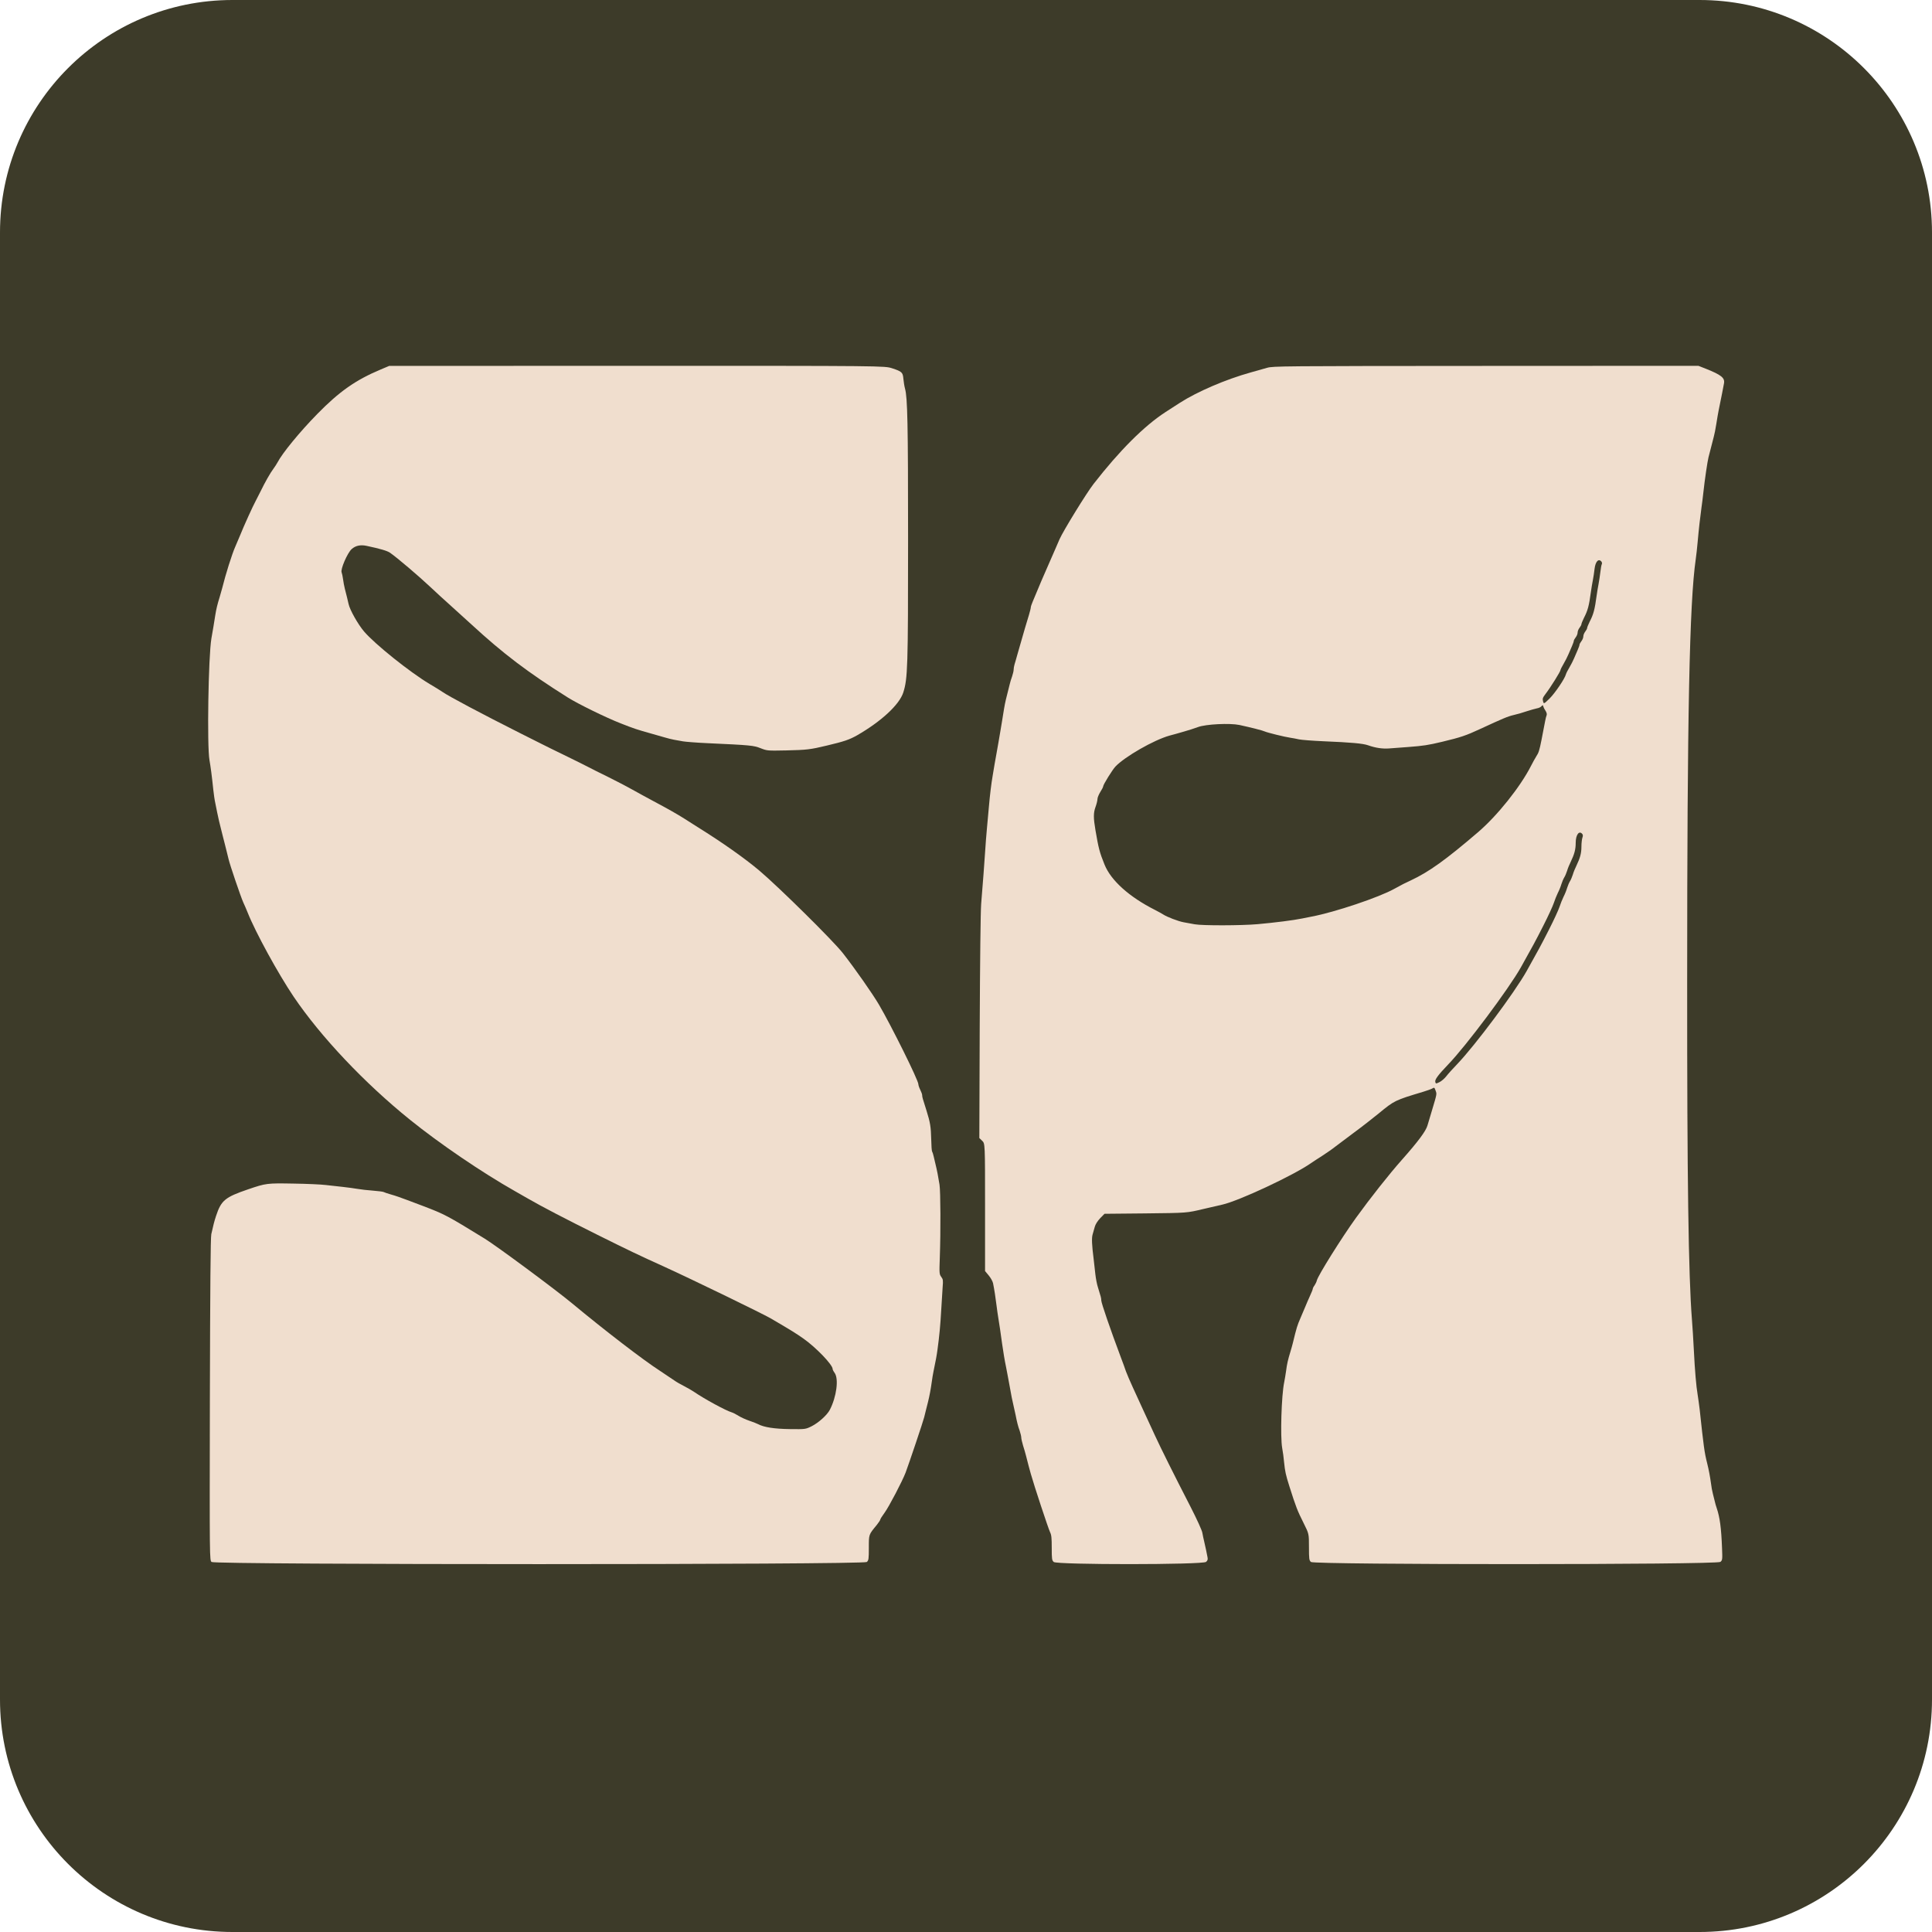
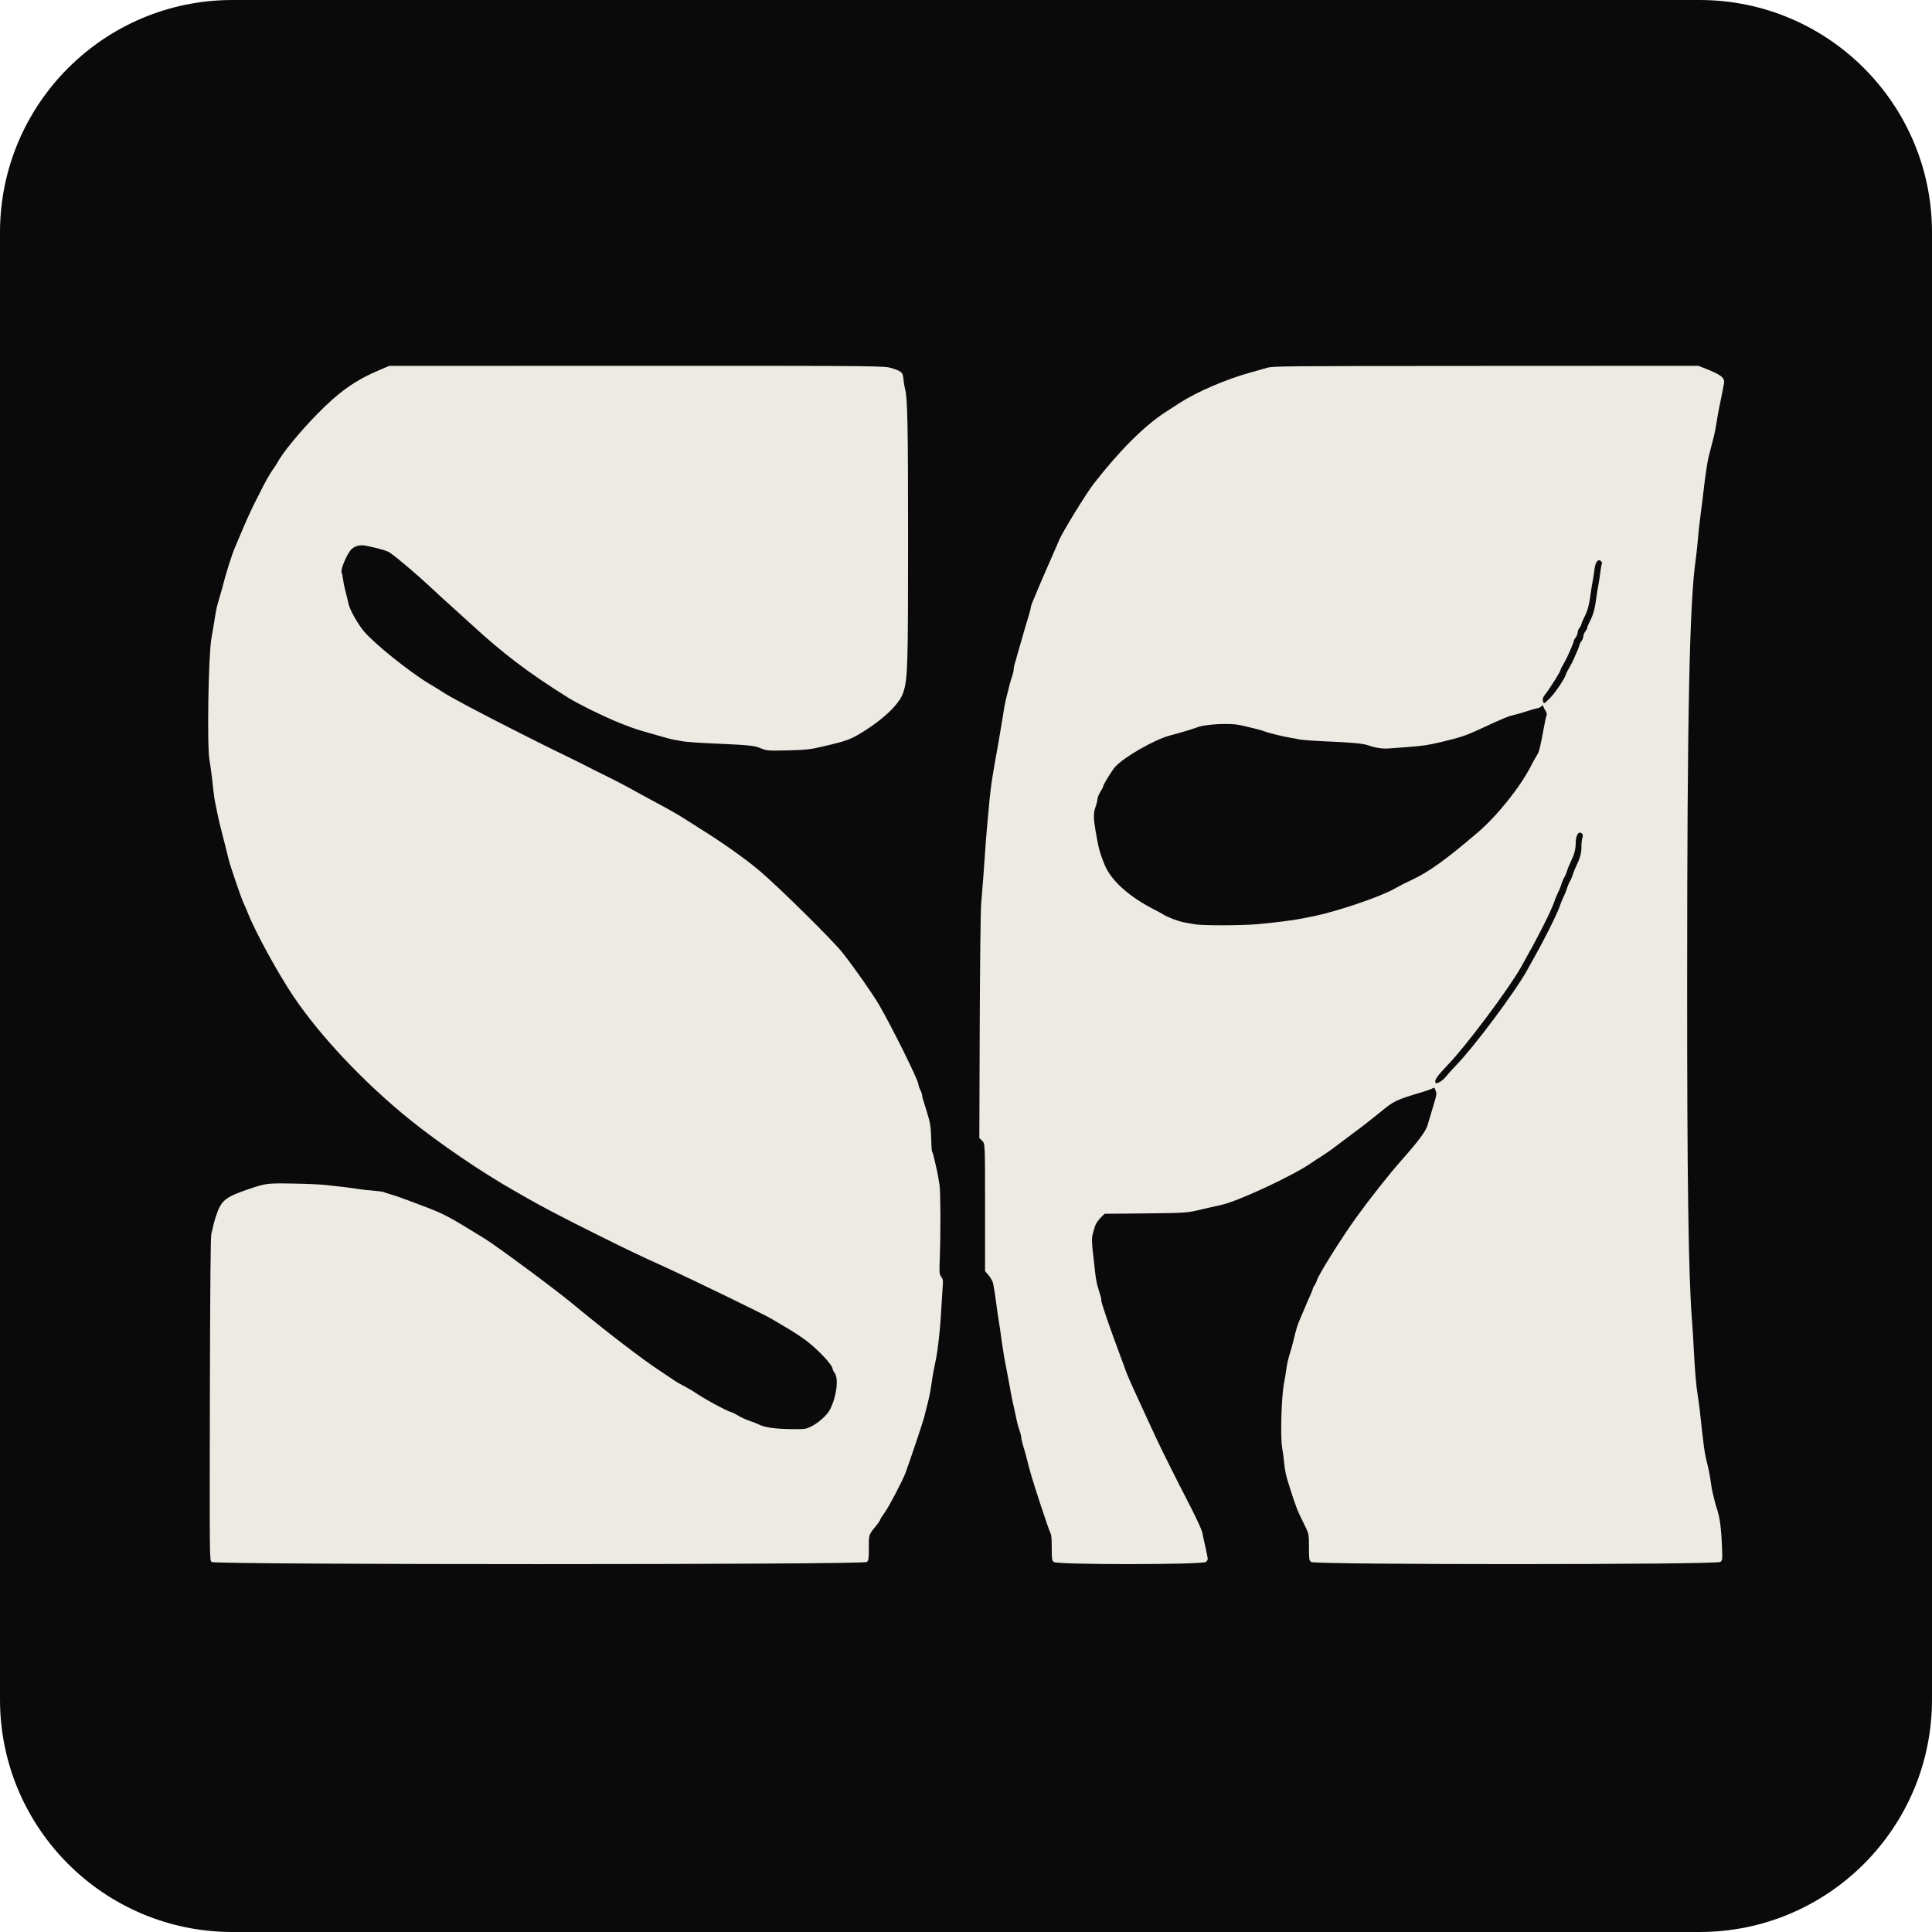
<svg xmlns="http://www.w3.org/2000/svg" viewBox="0 0 1014 1014">
-   <rect width="1014" height="1014" rx="122" fill="#3D3B29" />
-   <g transform="translate(110 191)" fill="#F0DECE">
+   <rect width="1014" height="1014" rx="122" fill="#0A0A0A" />
+   <g transform="translate(110 191)" fill="#EDEAE3">
    <path fill-rule="evenodd" d="M89.75 2.95C76.65 8.45 68.10 14.45 56.45 26.35C47.25 35.75 38.20 46.80 35.65 51.70C35.20 52.55 34.25 54.00 33.55 54.95C31.95 57.05 29.10 62.05 26.70 67.00C25.70 69.05 24.55 71.30 24.15 72.00C22.85 74.35 17.95 85.10 16.00 90.00C15.40 91.50 14.25 94.20 13.45 96.00C11.75 99.85 8.40 110.45 6.60 117.75C6.30 118.85 5.70 121.00 5.25 122.50C4.10 126.15 3.50 128.65 2.95 132.10C2.40 135.65 1.70 139.95 0.95 144.10C-0.65 153.50 -1.40 200.70 -0.05 208.00C0.55 211.40 1.20 216.25 1.95 223.50C2.20 225.85 2.65 229.00 3.00 230.50C3.30 232.00 3.75 234.25 4.00 235.50C4.25 236.75 4.70 238.70 4.95 239.85C5.25 241.05 5.75 242.95 6.00 244.10C6.30 245.30 6.75 247.10 7.00 248.10C7.30 249.15 7.75 250.90 8.00 252.00C8.30 253.10 8.75 254.90 9.00 256.00C9.30 257.10 9.70 258.85 9.95 259.85C10.65 262.95 16.35 279.65 17.65 282.55C18.35 284.05 19.40 286.50 20.00 288.00C24.10 298.35 35.95 319.95 44.05 332.00C58.30 353.10 81.35 377.50 105.25 396.75C120.60 409.15 143.00 424.40 160.15 434.10C162.00 435.15 165.15 436.95 167.15 438.10C174.25 442.20 186.50 448.60 203.60 457.10C219.90 465.20 224.75 467.55 239.00 474.00C252.30 480.05 290.15 498.40 294.50 500.95C305.40 507.30 307.75 508.80 311.75 511.60C318.45 516.35 327.00 525.30 327.00 527.50C327.00 527.85 327.45 528.75 328.05 529.55C330.30 532.70 329.05 542.10 325.55 548.90C324.10 551.70 319.65 555.70 316.00 557.55C312.75 559.15 312.75 559.15 304.55 559.05C296.45 558.95 290.95 558.10 287.85 556.45C287.30 556.15 285.30 555.35 283.35 554.70C281.45 554.05 278.80 552.85 277.55 552.05C276.30 551.25 274.70 550.45 274.00 550.25C270.95 549.35 259.80 543.30 254.25 539.50C253.15 538.75 250.80 537.40 249.05 536.50C247.25 535.60 244.90 534.25 243.80 533.45C242.65 532.65 239.30 530.40 236.35 528.45C227.65 522.85 207.35 507.25 190.25 493.05C181.25 485.60 150.70 462.95 144.25 459.00C124.65 446.95 123.40 446.30 112.00 441.95C109.95 441.20 106.10 439.75 103.50 438.75C100.90 437.75 97.20 436.45 95.30 435.95C93.40 435.40 91.60 434.80 91.30 434.60C91.00 434.45 88.50 434.10 85.75 433.90C83.00 433.70 79.40 433.30 77.75 433.00C76.10 432.70 72.60 432.25 70.00 431.95C67.40 431.70 63.35 431.20 61.00 430.95C58.65 430.65 51.05 430.30 44.05 430.20C30.10 429.95 29.65 430.00 20.25 433.20C8.10 437.35 6.10 439.00 3.40 447.15C2.40 450.20 2.00 451.85 0.90 456.75C0.50 458.50 0.30 484.15 0.15 543.55C0.00 627.85 0.00 627.85 1.05 628.80C2.70 630.30 343.30 630.30 344.95 628.80C345.90 627.90 346.00 627.30 346.00 621.35C346.00 614.25 345.90 614.55 350.10 609.45C351.15 608.15 352.00 606.85 352.00 606.55C352.00 606.25 353.05 604.60 354.30 602.90C356.55 599.85 363.65 586.25 365.30 581.90C367.05 577.25 374.65 554.65 375.05 552.85C375.30 551.85 375.75 550.10 376.00 549.00C376.30 547.90 376.75 546.05 377.05 544.85C377.85 541.65 378.50 538.10 379.00 534.50C379.25 532.70 379.65 530.10 379.95 528.75C381.20 522.80 381.60 520.55 382.05 517.25C383.00 510.30 383.55 504.60 384.00 496.50C384.25 491.95 384.60 486.50 384.75 484.40C385.05 481.00 384.95 480.40 384.00 479.15C383.00 477.75 382.95 477.30 383.25 469.20C383.75 454.95 383.65 434.45 383.10 430.75C382.45 426.65 381.75 423.05 381.05 420.25C380.75 419.15 380.35 417.35 380.10 416.20C379.85 415.10 379.50 413.85 379.25 413.50C379.00 413.15 378.80 410.25 378.75 407.05C378.60 400.45 378.20 398.05 376.30 392.00C374.20 385.40 374.00 384.75 374.00 383.80C374.00 383.35 373.55 382.10 373.00 381.00C372.45 379.90 372.00 378.60 372.00 378.05C372.00 375.95 357.80 347.35 351.30 336.25C347.90 330.50 339.00 317.75 332.45 309.35C327.40 302.85 298.95 274.75 288.50 265.90C280.70 259.35 269.25 251.25 256.00 243.00C253.65 241.55 250.50 239.55 249.00 238.55C245.50 236.35 240.90 233.70 233.00 229.50C229.55 227.65 224.50 224.90 221.75 223.35C219.00 221.80 213.25 218.80 209.00 216.70C204.75 214.65 200.25 212.35 199.00 211.70C197.75 211.05 193.70 209.00 190.00 207.20C178.90 201.75 176.35 200.55 174.25 199.45C173.15 198.90 168.10 196.35 163.00 193.80C142.95 183.70 125.40 174.40 122.15 172.10C121.40 171.55 118.40 169.70 115.50 168.00C105.05 161.75 86.75 147.10 81.05 140.40C77.90 136.70 73.60 129.10 72.95 126.00C72.55 124.20 71.90 121.50 70.95 117.85C70.65 116.70 70.25 114.50 70.05 113.00C69.85 111.50 69.50 109.90 69.30 109.40C68.60 107.85 72.30 99.25 74.55 97.20C76.60 95.35 79.25 94.80 82.45 95.50C89.55 97.00 93.25 98.10 94.70 99.10C98.45 101.70 109.90 111.45 116.00 117.20C118.35 119.45 123.40 124.05 127.25 127.50C131.05 130.95 135.65 135.10 137.45 136.75C154.15 152.10 166.75 161.70 188.05 175.10C193.50 178.50 207.75 185.50 215.75 188.65C222.75 191.40 224.25 191.90 231.75 194.00C233.95 194.60 237.10 195.55 238.75 196.00C240.40 196.50 242.65 197.05 243.75 197.25C244.85 197.45 247.00 197.80 248.50 198.10C250.00 198.35 255.75 198.80 261.25 199.05C284.15 200.10 285.50 200.25 289.20 201.70C292.70 203.05 292.75 203.05 302.70 202.85C313.50 202.60 315.20 202.40 324.00 200.30C333.05 198.15 335.70 197.25 339.80 194.95C352.50 187.65 362.05 178.85 364.10 172.40C366.40 165.10 366.60 159.25 366.60 92.00C366.60 31.15 366.30 17.70 365.00 13.00C364.65 11.75 364.30 9.45 364.15 7.90C363.85 4.45 363.40 4.00 358.25 2.30C354.25 1.00 354.25 1.00 224.25 1.00L94.25 1.05L89.75 2.95Z" />
    <path fill-rule="evenodd" d="M555.00 2.05C553.20 2.60 549.40 3.65 546.50 4.45C533.35 8.10 518.40 14.55 509.35 20.35C507.35 21.65 503.95 23.85 501.75 25.25C490.50 32.55 477.60 45.45 463.95 63.00C460.25 67.75 447.95 87.75 446.10 92.00C445.55 93.25 444.40 95.95 443.50 98.00C442.60 100.05 441.05 103.65 440.00 106.00C437.45 111.75 435.35 116.70 434.00 120.00C433.40 121.50 432.45 123.70 431.95 124.90C431.45 126.05 431.00 127.40 431.00 127.80C431.00 128.25 430.55 130.00 430.05 131.70C429.00 135.05 427.60 139.80 423.90 152.75C423.40 154.65 422.70 156.95 422.45 157.80C422.20 158.65 422.00 159.85 422.00 160.55C422.00 161.20 421.60 162.75 421.20 164.00C420.75 165.25 420.15 167.10 419.95 168.10C419.50 170.00 419.00 171.95 417.95 176.10C417.65 177.30 417.20 179.55 416.95 181.10C416.70 182.70 416.30 185.35 416.00 187.00C415.75 188.65 415.30 191.35 415.00 193.00C414.75 194.65 414.30 197.30 414.00 198.85C413.75 200.45 413.30 203.00 413.00 204.50C412.70 206.00 412.25 208.55 412.00 210.10C411.70 211.70 411.25 214.40 411.00 216.10C410.25 220.45 409.55 226.25 409.00 232.60C408.70 235.60 408.25 240.55 408.00 243.60C407.70 246.70 407.25 252.50 407.00 256.50C406.50 263.75 406.00 270.90 404.95 283.50C404.65 287.60 404.35 313.05 404.20 348.30L404.00 406.30L405.50 407.75C407.00 409.20 407.00 409.20 407.00 442.65L407.00 476.10L408.95 478.45C410.00 479.70 411.00 481.55 411.20 482.50C411.85 485.70 412.55 490.20 413.00 494.00C413.25 496.05 413.70 499.20 414.00 501.00C414.55 504.30 415.10 507.95 415.95 514.25C416.60 518.75 417.30 523.10 418.00 526.35C418.25 527.80 418.75 530.20 419.00 531.60C419.30 533.05 419.75 535.50 420.00 537.00C420.65 540.80 421.35 544.35 422.00 547.00C422.30 548.25 422.75 550.25 423.00 551.50C423.75 555.40 424.35 557.70 425.20 560.00C425.60 561.25 426.00 562.80 426.00 563.45C426.00 564.10 426.45 566.00 426.95 567.70C427.50 569.35 428.15 571.70 428.45 572.85C429.80 578.15 430.15 579.45 431.00 582.50C432.75 588.75 440.20 611.25 441.10 613.10C441.85 614.60 442.00 616.20 442.00 621.40C442.00 627.30 442.10 627.90 443.05 628.80C444.75 630.30 521.30 630.30 523.00 628.75C523.85 628.00 524.00 627.45 523.75 626.25C523.60 625.45 523.25 623.75 523.00 622.50C522.75 621.25 522.30 619.25 522.00 618.00C521.70 616.75 521.25 614.75 521.05 613.50C520.85 612.20 518.25 606.50 514.80 599.75C505.90 582.45 499.45 569.50 496.10 562.25C494.45 558.65 491.75 552.80 490.10 549.25C488.45 545.65 486.00 540.25 484.60 537.25C483.20 534.20 481.55 530.40 480.95 528.75C480.40 527.10 479.25 523.95 478.40 521.75C472.55 506.15 468.05 492.95 468.00 491.55C468.00 490.35 467.85 489.80 466.20 484.50C465.70 483.00 465.15 480.00 464.90 477.85C464.70 475.75 464.25 472.15 464.00 469.85C463.05 462.40 462.90 458.80 463.45 456.90C463.75 455.85 464.25 454.05 464.60 452.85C464.95 451.55 466.05 449.85 467.40 448.40L469.70 446.05L490.70 445.85C513.25 445.60 512.75 445.65 521.75 443.50C525.05 442.75 529.45 441.70 531.50 441.25C540.20 439.30 569.20 425.75 578.25 419.35C579.35 418.60 582.00 416.85 584.15 415.50C586.30 414.10 589.35 412.00 590.90 410.75C592.45 409.55 596.90 406.20 600.75 403.35C604.65 400.50 610.40 396.00 613.65 393.35C621.90 386.55 622.05 386.50 637.00 382.00C639.05 381.40 641.20 380.60 641.80 380.25C642.75 379.65 642.90 379.75 643.45 381.35C644.15 383.30 644.25 382.80 641.50 392.00C640.70 394.60 639.70 398.05 639.20 399.70C638.35 402.65 634.40 408.00 625.80 417.70C619.05 425.30 609.15 437.85 601.70 448.15C594.10 458.70 581.75 478.45 581.15 481.00C581.00 481.70 580.45 482.85 579.95 483.60C579.40 484.30 579.00 485.15 579.00 485.45C579.00 485.75 578.35 487.40 577.55 489.10C576.75 490.85 575.60 493.50 575.00 495.00C574.40 496.50 573.25 499.20 572.45 501.00C570.85 504.70 570.55 505.65 568.55 513.85C568.30 514.90 567.70 517.00 567.25 518.50C566.00 522.55 565.45 524.90 565.00 528.50C564.75 530.30 564.30 533.00 564.00 534.50C562.55 541.40 561.90 563.10 562.95 569.00C563.30 570.80 563.75 574.15 563.95 576.50C564.45 581.30 564.80 583.00 566.70 589.00C570.20 600.05 570.90 601.80 574.25 608.50C577.00 614.00 577.00 614.00 577.00 620.90C577.00 627.35 577.10 627.90 578.05 628.80C579.75 630.30 791.30 630.30 792.95 628.75C794.00 627.85 794.05 627.50 793.80 621.50C793.40 610.95 792.65 605.35 791.00 600.50C790.65 599.55 790.20 597.95 790.00 597.00C789.75 596.05 789.30 594.25 789.00 593.00C788.65 591.75 788.20 589.30 788.00 587.50C787.50 583.90 786.85 580.40 786.00 577.00C784.55 571.25 784.20 568.60 782.05 548.60C781.75 546.20 781.30 542.80 781.00 541.00C780.25 536.60 779.55 528.60 779.00 517.50C778.75 512.40 778.30 505.20 778.00 501.50C776.20 478.80 775.45 428.10 775.50 324.00C775.50 184.55 776.70 125.25 780.00 102.50C780.30 100.45 780.75 96.40 781.00 93.50C781.60 86.70 782.35 80.20 783.00 75.50C783.30 73.45 783.75 69.85 784.00 67.50C784.70 60.90 786.15 51.15 786.70 49.00C787.05 47.75 787.55 45.70 788.50 42.00C788.80 40.90 789.25 39.15 789.50 38.10C789.80 37.10 790.40 34.10 790.80 31.50C791.20 28.90 791.75 25.75 792.00 24.50C793.50 17.25 794.45 12.30 794.85 10.10C795.30 7.30 793.35 5.75 785.35 2.55L781.40 1.00L669.85 1.05C561.85 1.10 558.15 1.15 555.00 2.05ZM730.50 103.75C730.80 104.15 730.90 104.75 730.70 105.10C730.50 105.40 730.15 107.30 729.95 109.20C729.70 111.15 729.30 114.00 729.00 115.50C728.70 117.00 728.25 119.70 728.00 121.50C727.00 128.95 726.35 131.40 724.30 135.35C723.60 136.80 723.00 138.25 723.00 138.60C723.00 138.95 722.55 139.80 722.00 140.50C721.45 141.20 721.00 142.30 721.00 143.00C721.00 143.70 720.55 144.80 720.00 145.50C719.45 146.20 719.00 147.05 719.00 147.35C719.00 147.70 718.55 148.95 718.05 150.10C717.50 151.30 716.70 153.25 716.15 154.50C715.65 155.70 714.55 157.90 713.70 159.30C712.85 160.70 712.00 162.35 711.85 162.95C711.25 165.25 706.10 172.85 703.25 175.65C700.25 178.55 700.25 178.55 699.85 177.00C699.50 175.65 699.70 175.15 701.25 173.10C703.75 169.85 709.00 161.45 709.00 160.70C709.00 160.40 709.75 158.90 710.65 157.40C711.50 155.95 712.65 153.70 713.15 152.50C713.70 151.25 714.50 149.30 715.05 148.10C715.55 146.95 716.00 145.70 716.00 145.35C716.00 145.05 716.45 144.20 717.00 143.50C717.55 142.80 718.00 141.70 718.00 141.00C718.00 140.30 718.45 139.20 719.00 138.50C719.55 137.80 720.00 136.95 720.00 136.60C720.00 136.25 720.60 134.80 721.30 133.35C723.35 129.40 724.00 126.95 725.00 119.50C725.25 117.70 725.70 115.00 726.00 113.50C726.30 112.00 726.70 109.30 726.90 107.55C727.35 103.70 729.00 101.95 730.50 103.75ZM701.20 182.10C701.75 183.00 701.95 183.80 701.75 184.35C701.55 184.85 701.15 186.25 700.95 187.50C700.55 189.60 700.25 191.30 699.05 197.35C697.95 202.90 697.55 204.10 696.35 205.90C695.70 206.95 694.40 209.25 693.50 211.05C687.95 221.95 675.85 237.15 665.65 245.85C648.85 260.25 640.00 266.60 630.50 271.05C627.15 272.60 626.05 273.15 621.70 275.55C613.80 279.95 590.65 287.75 578.50 290.05C577.00 290.35 574.75 290.80 573.50 291.05C568.95 292.00 558.95 293.25 550.00 294.05C541.40 294.80 521.05 294.85 517.00 294.10C515.20 293.80 512.65 293.30 511.25 293.05C508.45 292.55 502.45 290.25 500.50 288.95C499.80 288.50 497.90 287.45 496.25 286.60C482.65 279.75 473.05 271.10 469.70 262.75C467.10 256.35 466.55 254.10 464.95 244.75C463.85 238.30 463.85 235.70 464.95 232.60C465.55 231.00 466.00 229.10 466.00 228.35C466.00 227.65 466.70 225.95 467.50 224.65C468.35 223.35 469.00 222.05 469.00 221.70C469.00 220.80 473.85 213.00 475.40 211.35C480.30 206.15 495.55 197.40 503.75 195.10C505.70 194.60 509.05 193.65 511.25 193.00C513.45 192.40 516.85 191.30 518.75 190.60C522.90 189.05 535.50 188.45 540.50 189.50C546.50 190.80 552.95 192.45 553.80 192.90C554.90 193.45 564.30 195.80 567.25 196.20C568.35 196.35 570.40 196.75 571.75 197.05C573.15 197.35 579.00 197.80 584.75 198.05C599.10 198.65 605.35 199.20 608.00 200.15C611.95 201.55 615.65 202.10 619.25 201.80C621.20 201.65 625.70 201.30 629.25 201.05C637.05 200.45 639.50 200.10 647.00 198.30C656.60 196.00 659.45 195.05 666.75 191.65C679.10 185.95 681.20 185.05 684.55 184.25C686.35 183.85 689.40 182.95 691.30 182.30C693.20 181.70 695.55 181.00 696.55 180.80C697.60 180.65 698.70 180.10 699.05 179.65C699.65 178.95 699.75 178.95 700.00 179.80C700.15 180.35 700.65 181.35 701.20 182.10ZM720.45 246.70C720.85 247.20 720.85 247.75 720.50 248.70C720.25 249.45 720.00 251.55 720.00 253.40C720.00 256.85 719.30 259.35 717.35 263.40C716.70 264.70 715.85 266.75 715.50 268.00C715.10 269.25 714.45 270.80 714.00 271.50C713.55 272.20 712.90 273.75 712.50 275.00C712.15 276.25 711.30 278.35 710.60 279.70C709.95 281.05 709.00 283.40 708.50 284.95C708.00 286.50 705.55 291.85 703.05 296.75C698.90 304.95 697.30 307.85 691.20 318.75C684.80 330.10 664.15 357.75 654.80 367.50C652.55 369.85 649.95 372.70 649.05 373.90C648.15 375.05 646.55 376.45 645.50 376.95C643.60 377.85 643.60 377.85 643.30 376.85C643.00 375.60 644.75 373.25 650.00 367.75C659.40 358.05 681.80 328.10 688.20 316.75C694.30 305.85 695.90 302.95 700.05 294.75C702.55 289.85 705.00 284.50 705.50 282.95C706.00 281.40 706.95 279.05 707.60 277.70C708.30 276.35 709.15 274.25 709.50 273.00C709.90 271.75 710.55 270.20 711.00 269.50C711.45 268.80 712.10 267.25 712.50 266.00C712.85 264.75 713.70 262.70 714.35 261.40C716.30 257.35 717.00 254.85 717.00 251.35C717.00 247.15 718.80 244.70 720.45 246.70Z" />
  </g>
</svg>
